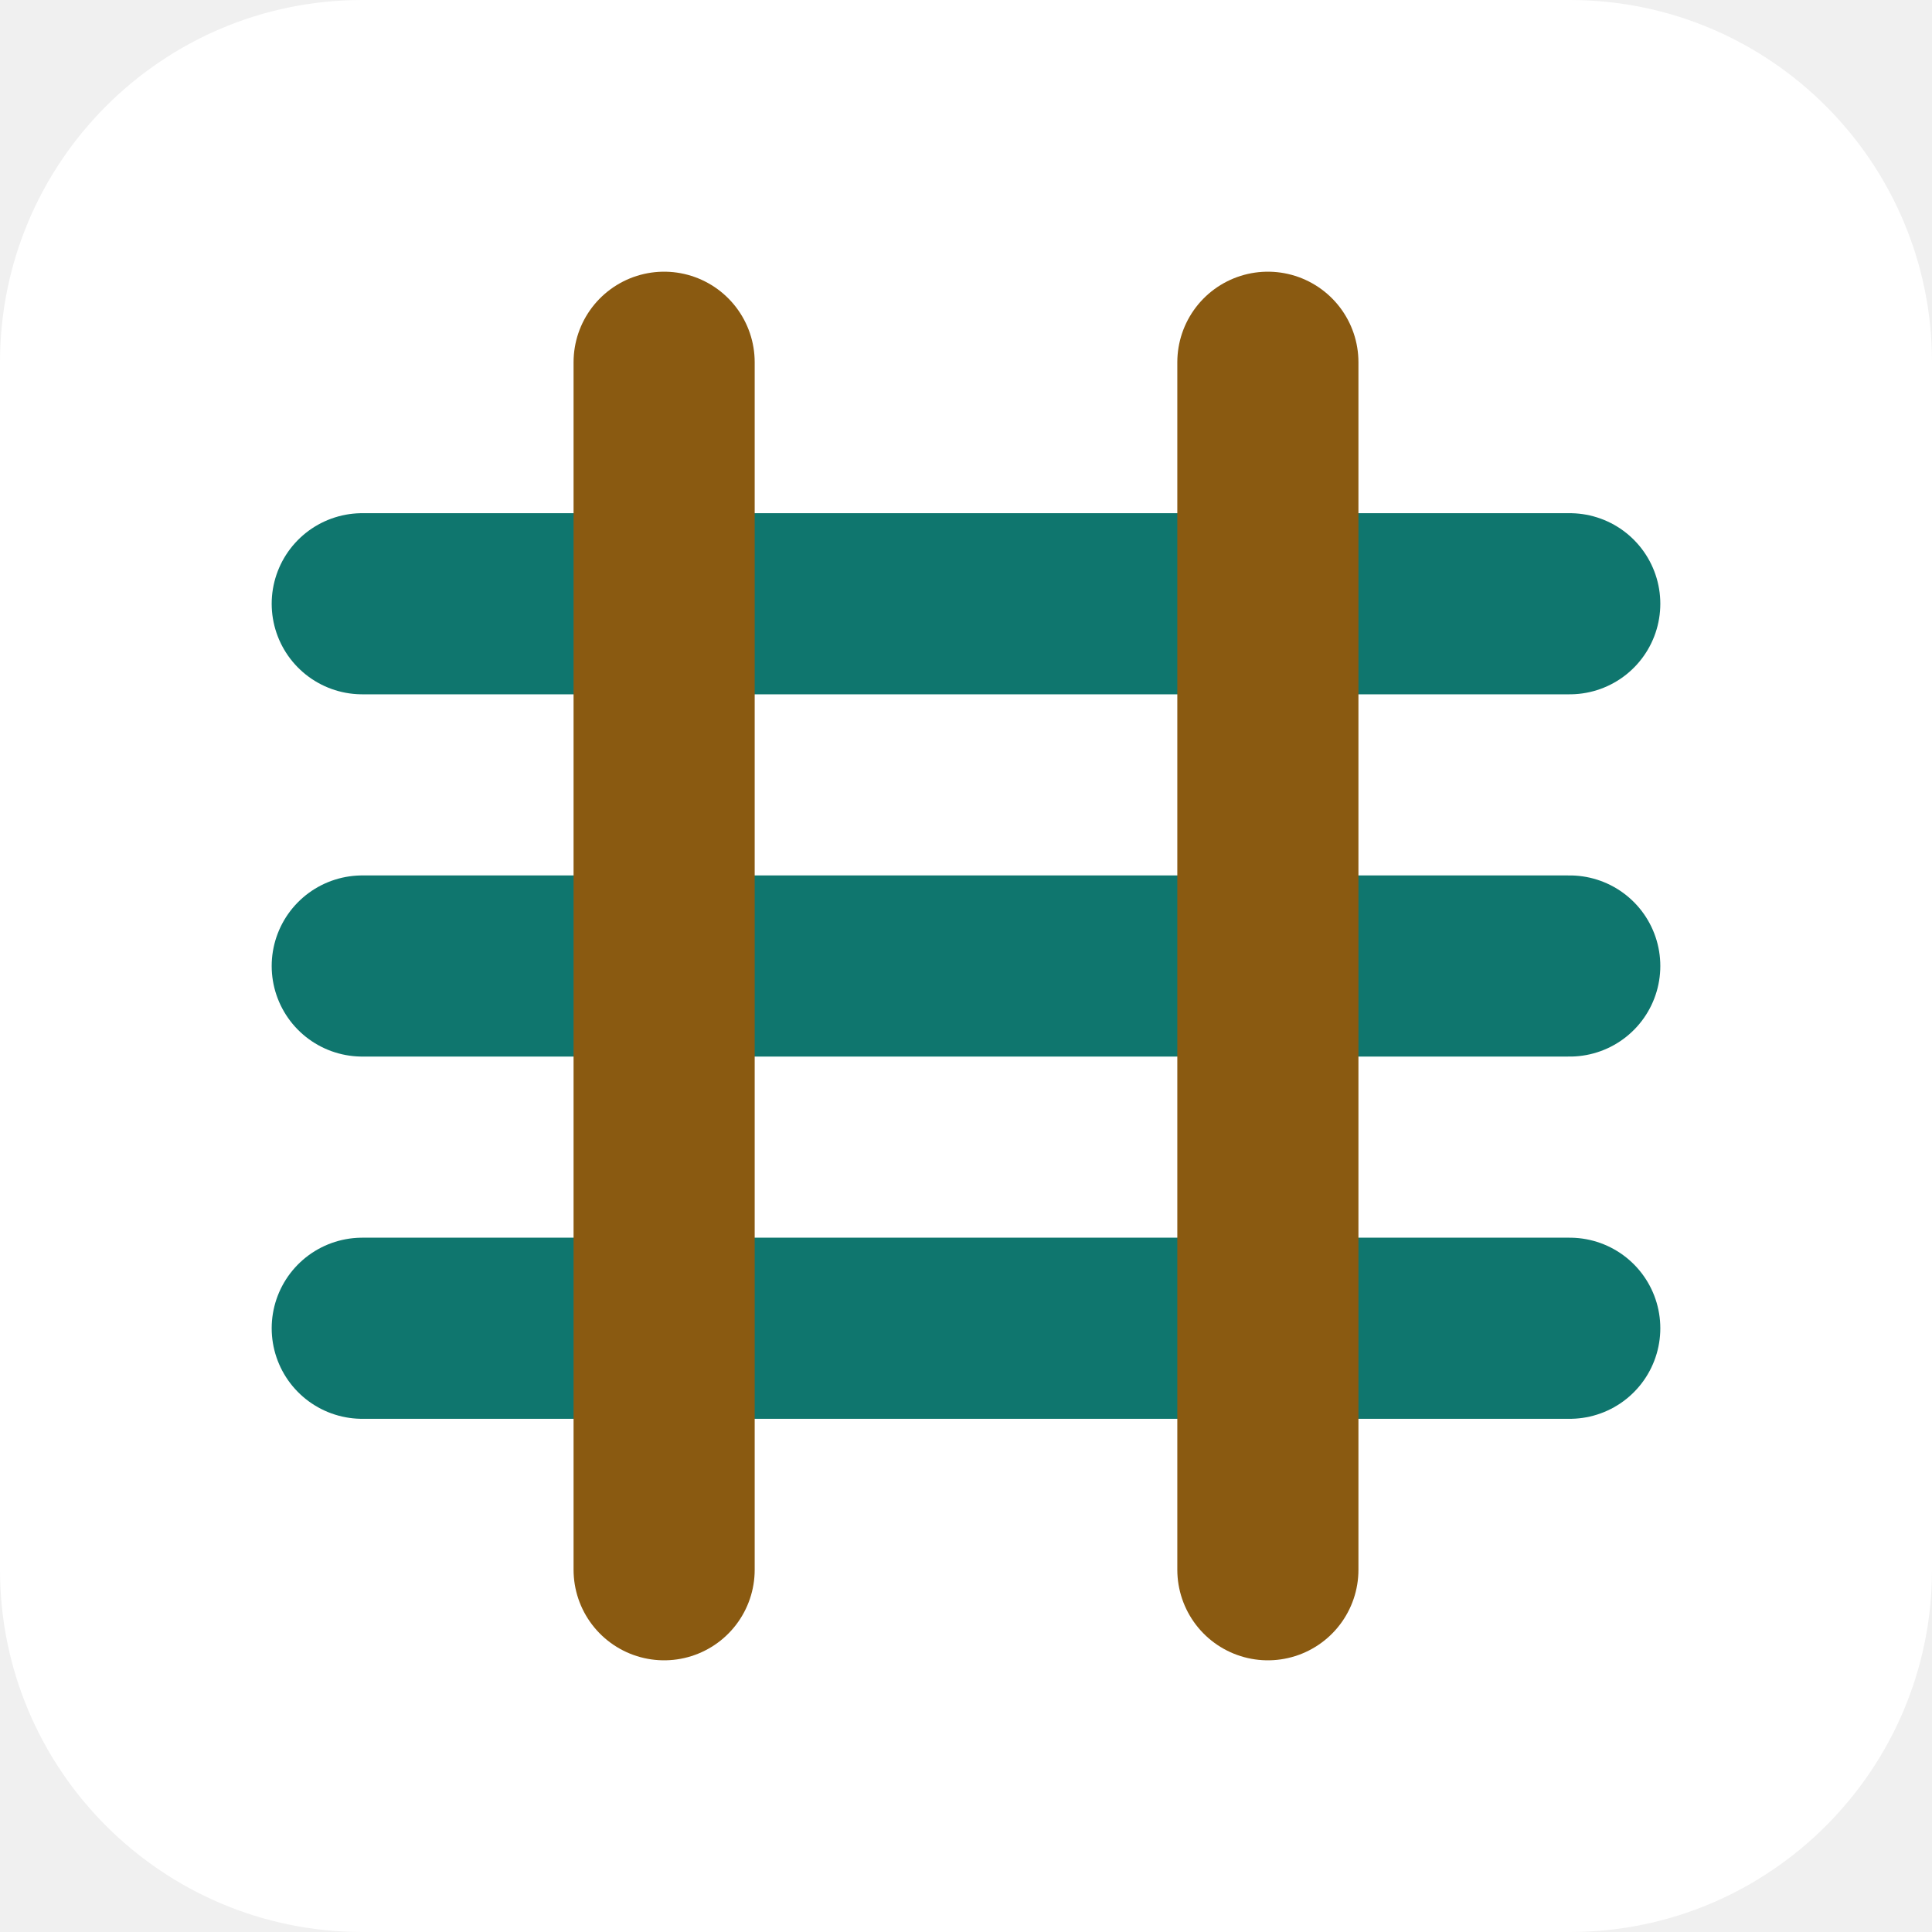
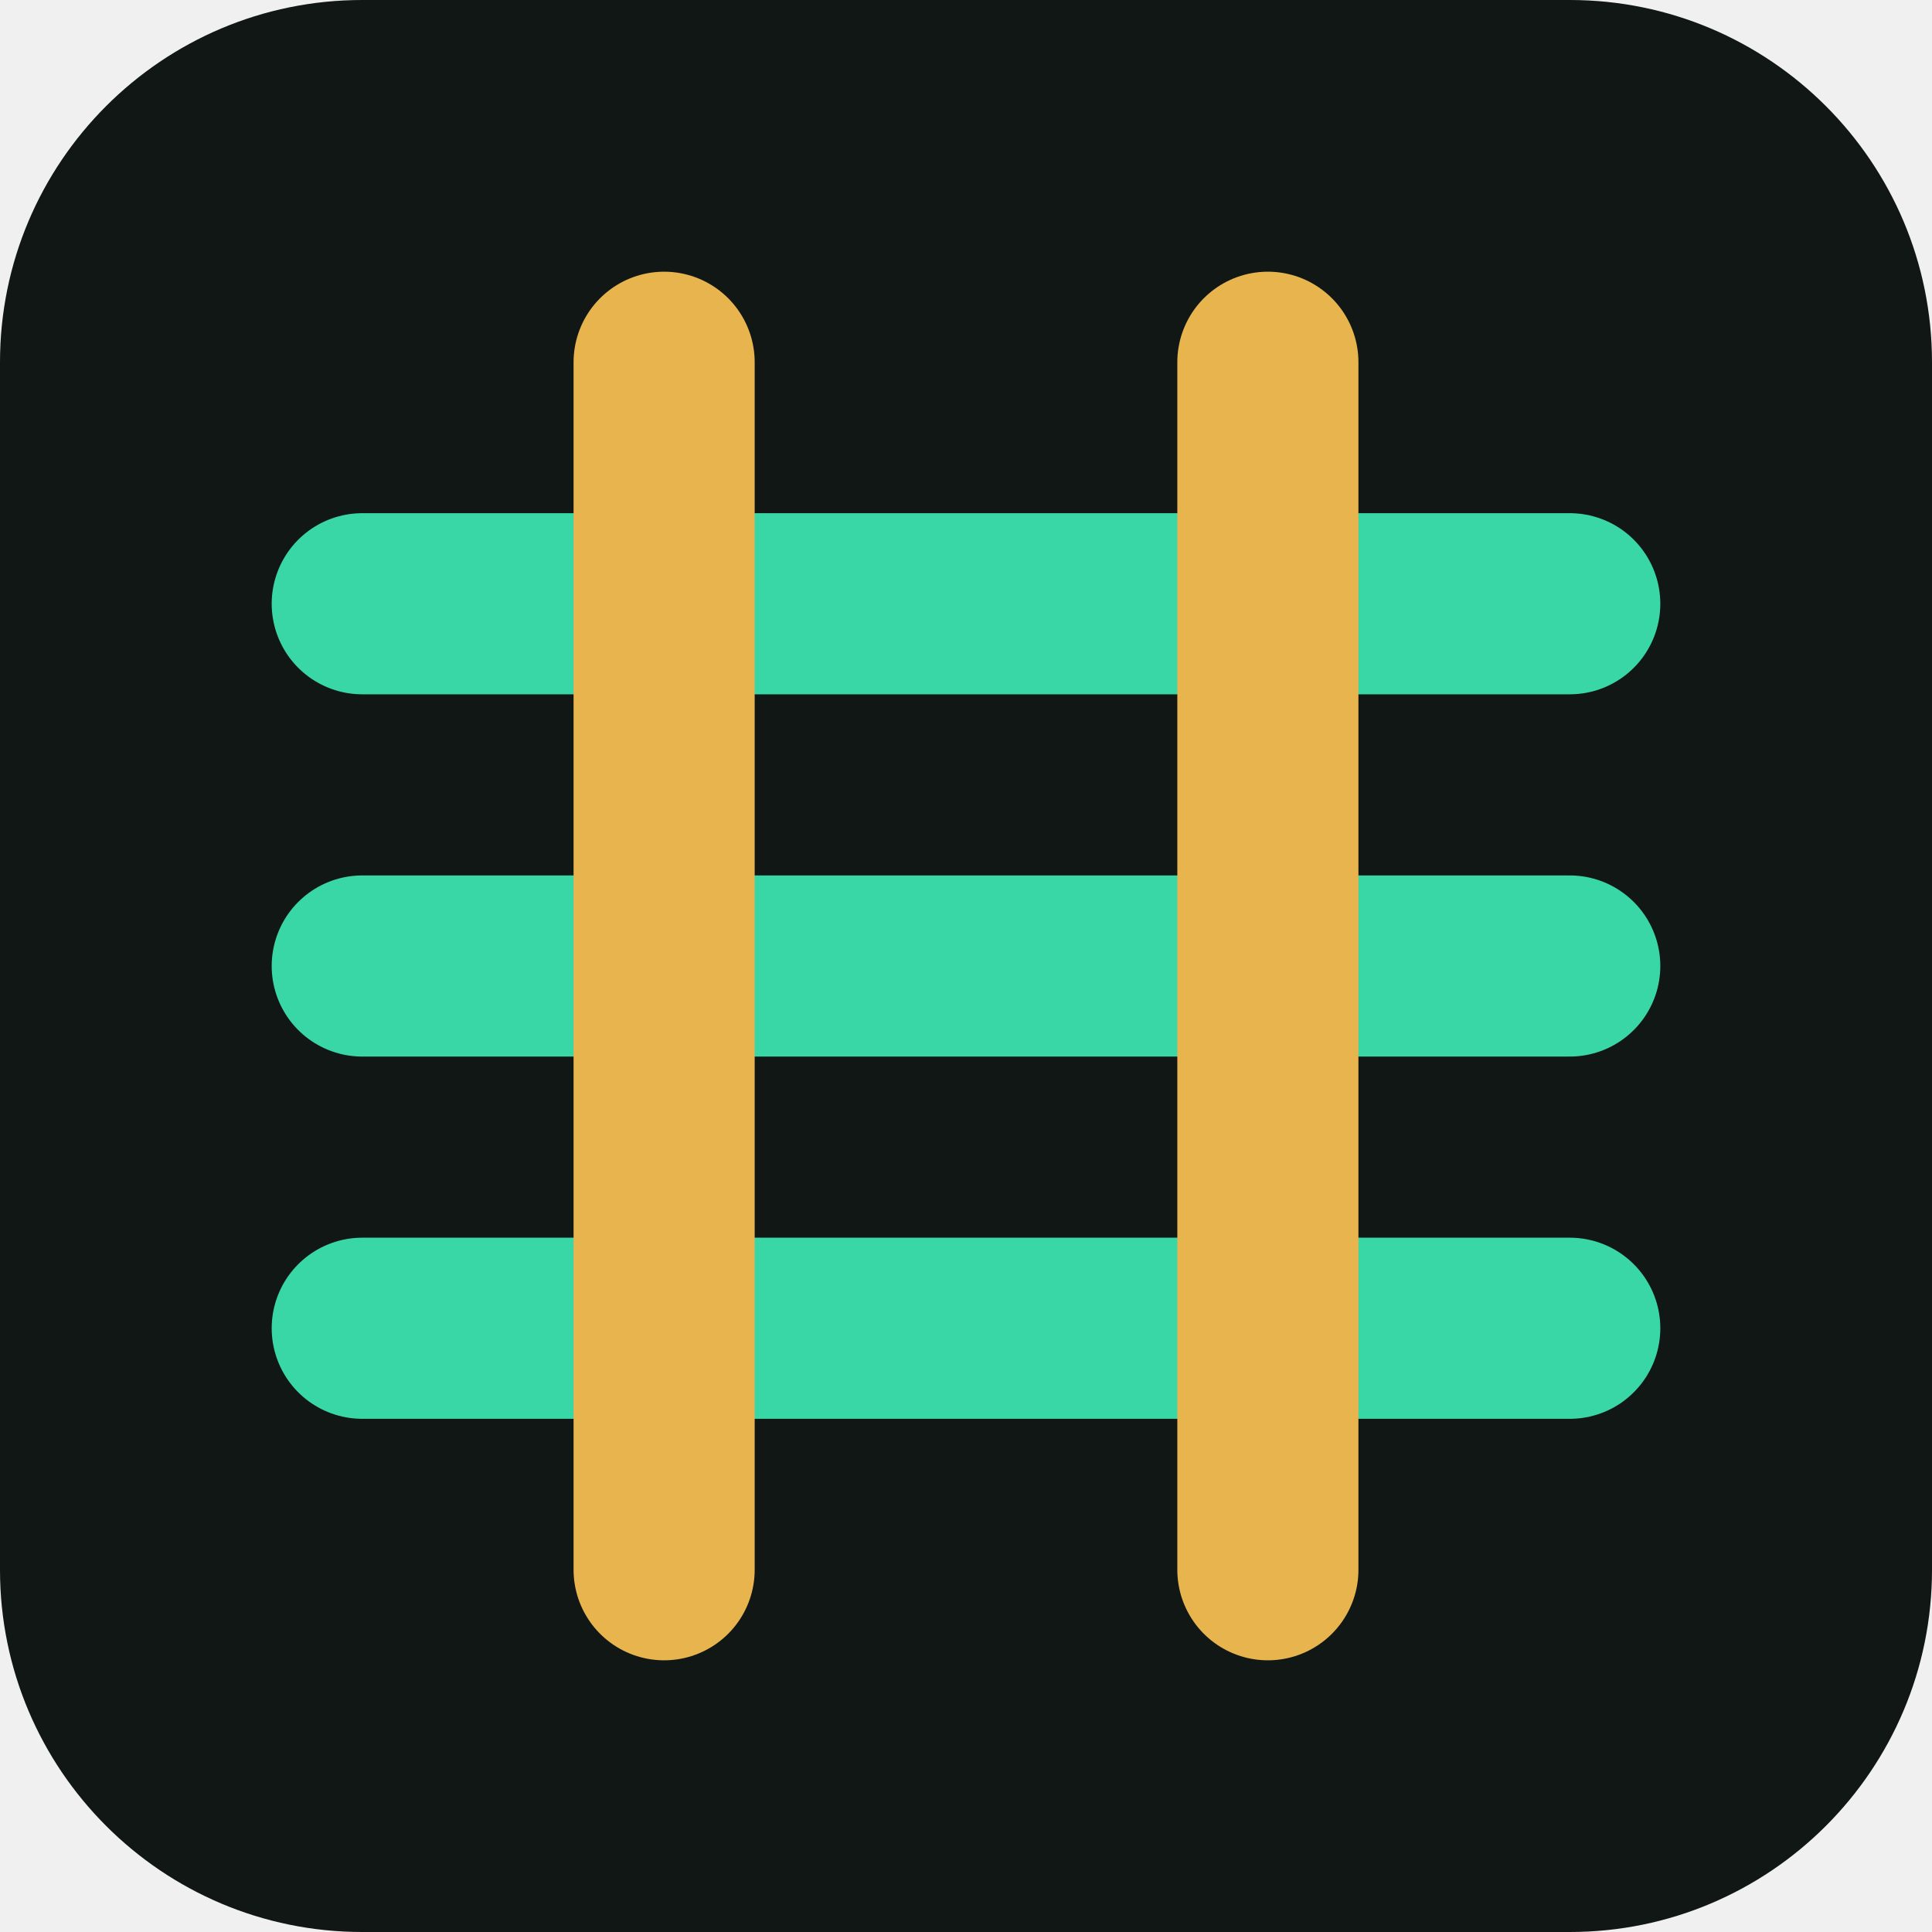
<svg xmlns="http://www.w3.org/2000/svg" viewBox="0 0 64 64">
-   <rect width="64" height="64" rx="12" fill="#ffffff" />
-   <path d="M12 20h40M12 32h40M12 44h40" stroke="#0f766e" stroke-width="6" stroke-linecap="round" />
-   <path d="M22 12v40M42 12v40" stroke="#8a5a11" stroke-width="6" stroke-linecap="round" />
+   <rect width="64" height="64" rx="12" fill="#111715" />
+   <path d="M12 20h40M12 32h40M12 44h40" stroke="#39d7a6" stroke-width="6" stroke-linecap="round" />
+   <path d="M22 12v40M42 12v40" stroke="#e8b44e" stroke-width="6" stroke-linecap="round" />
</svg>
